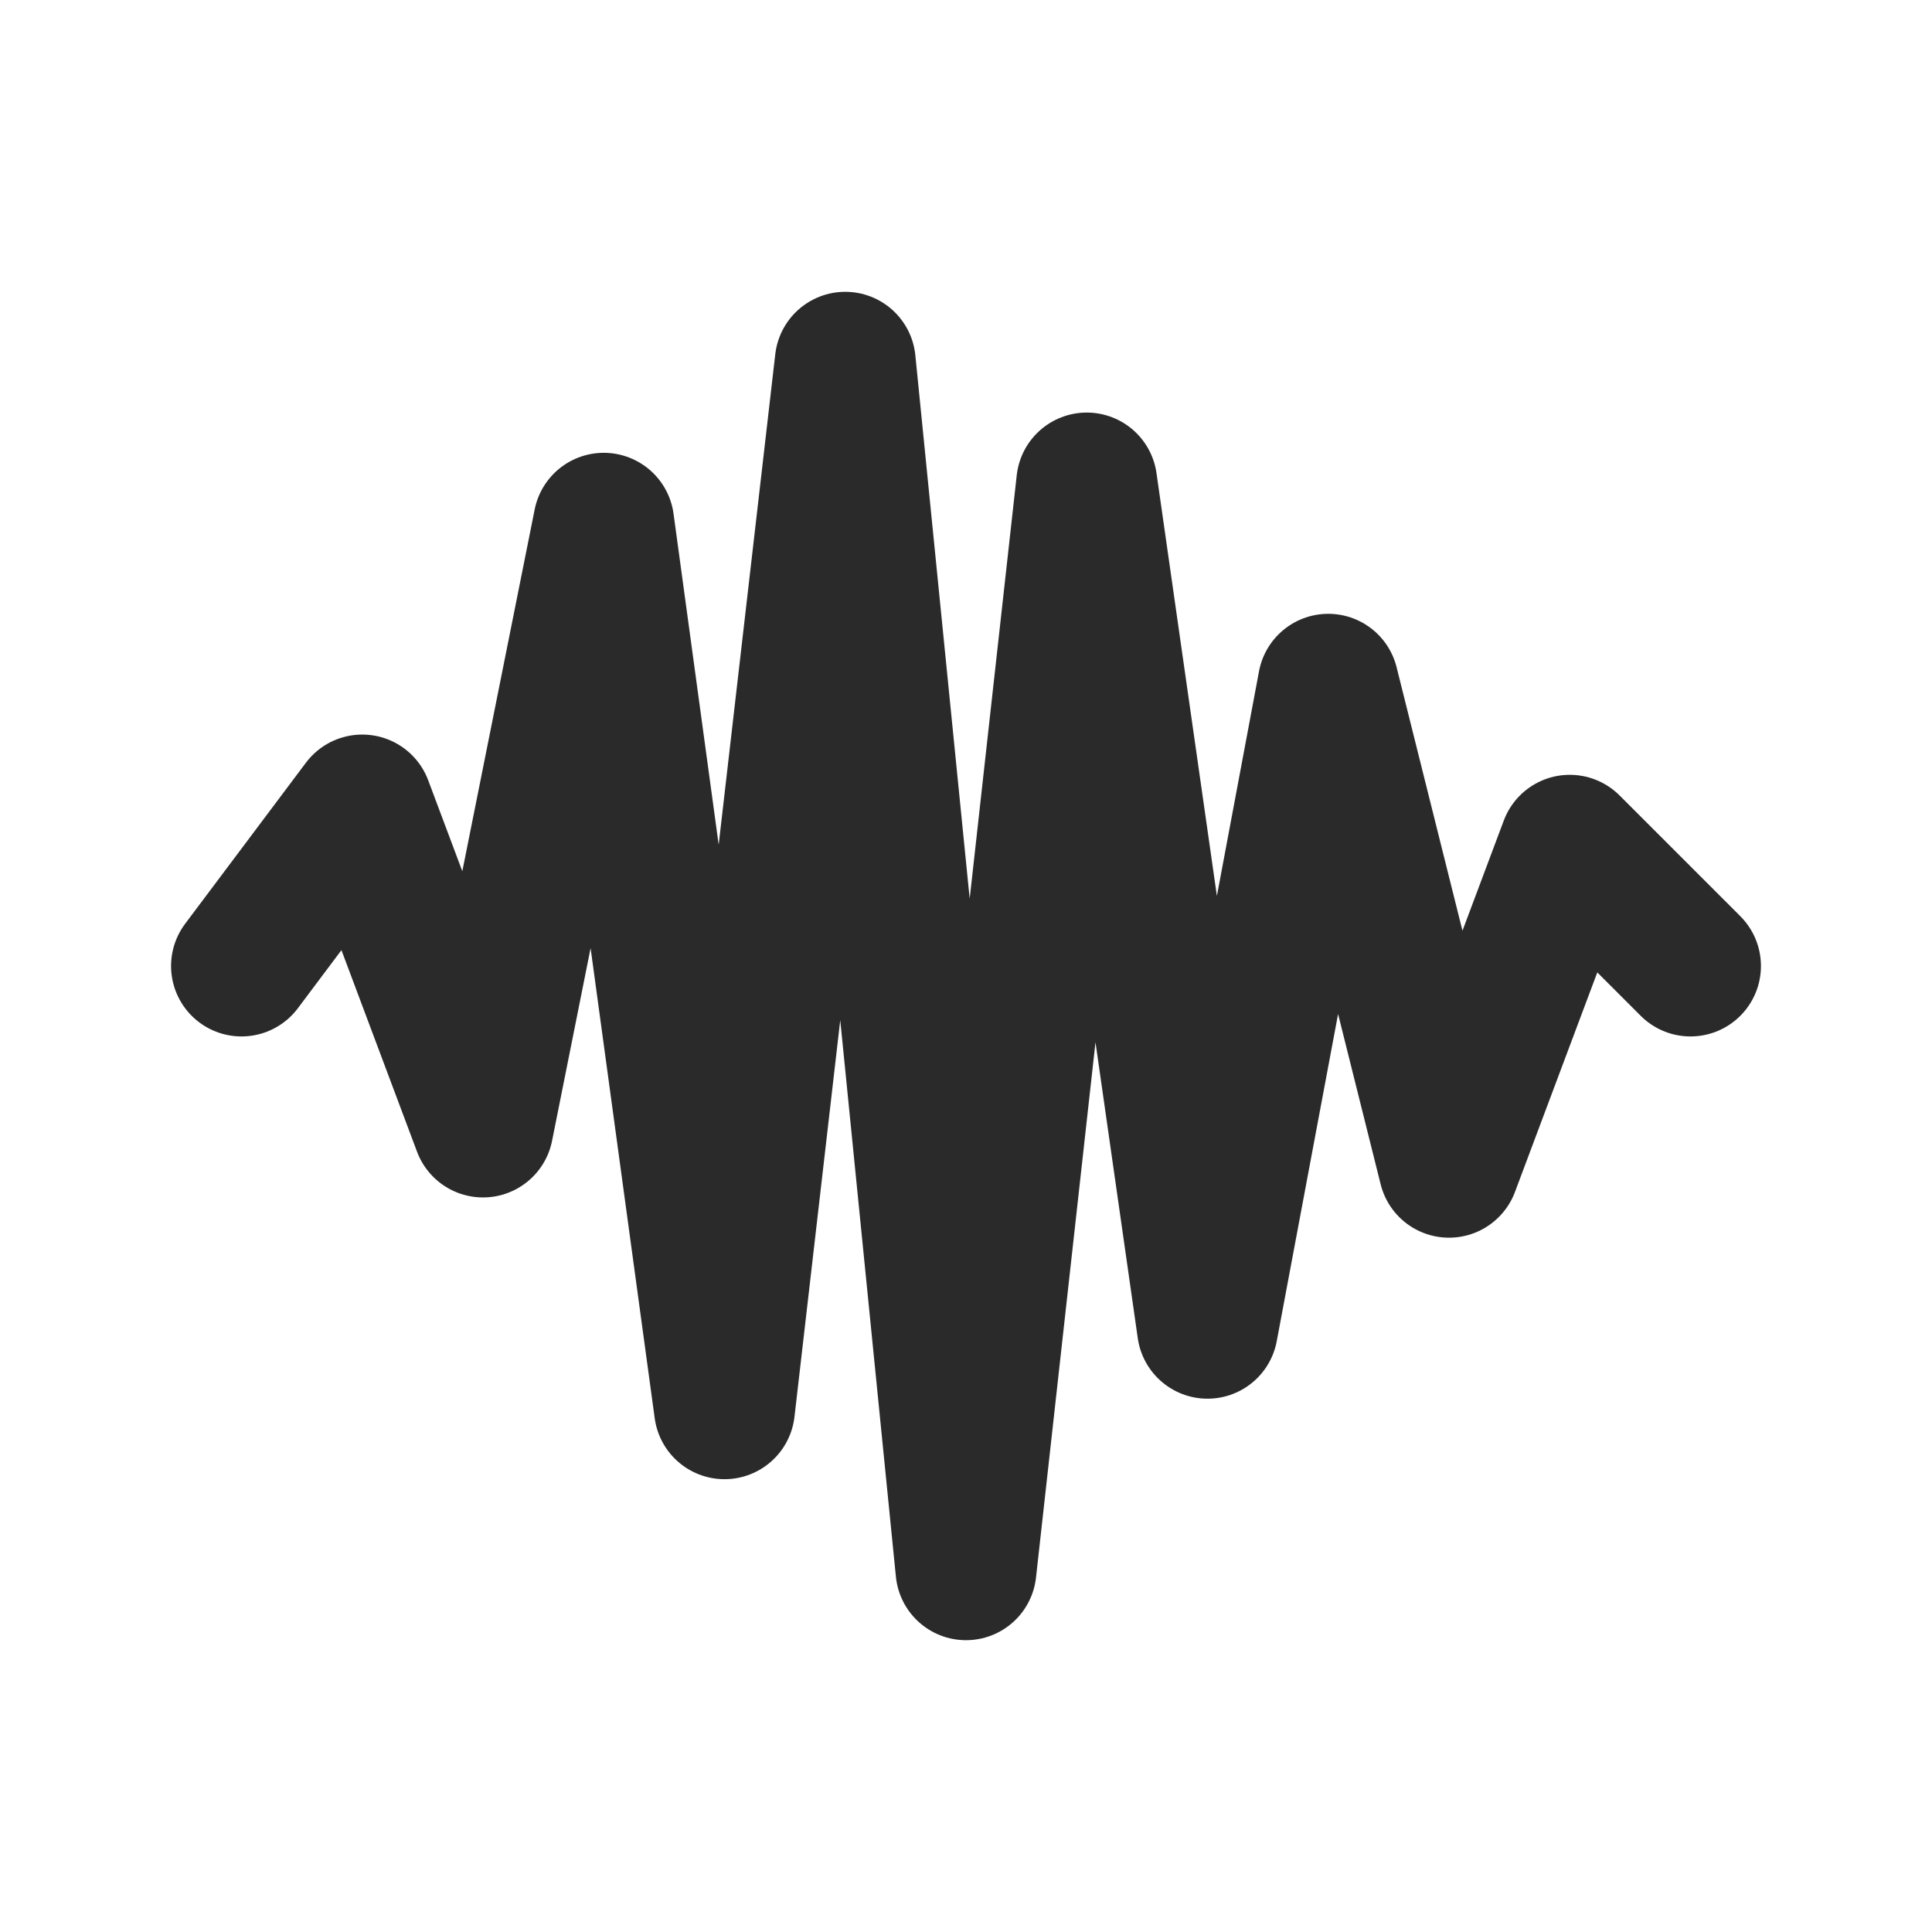
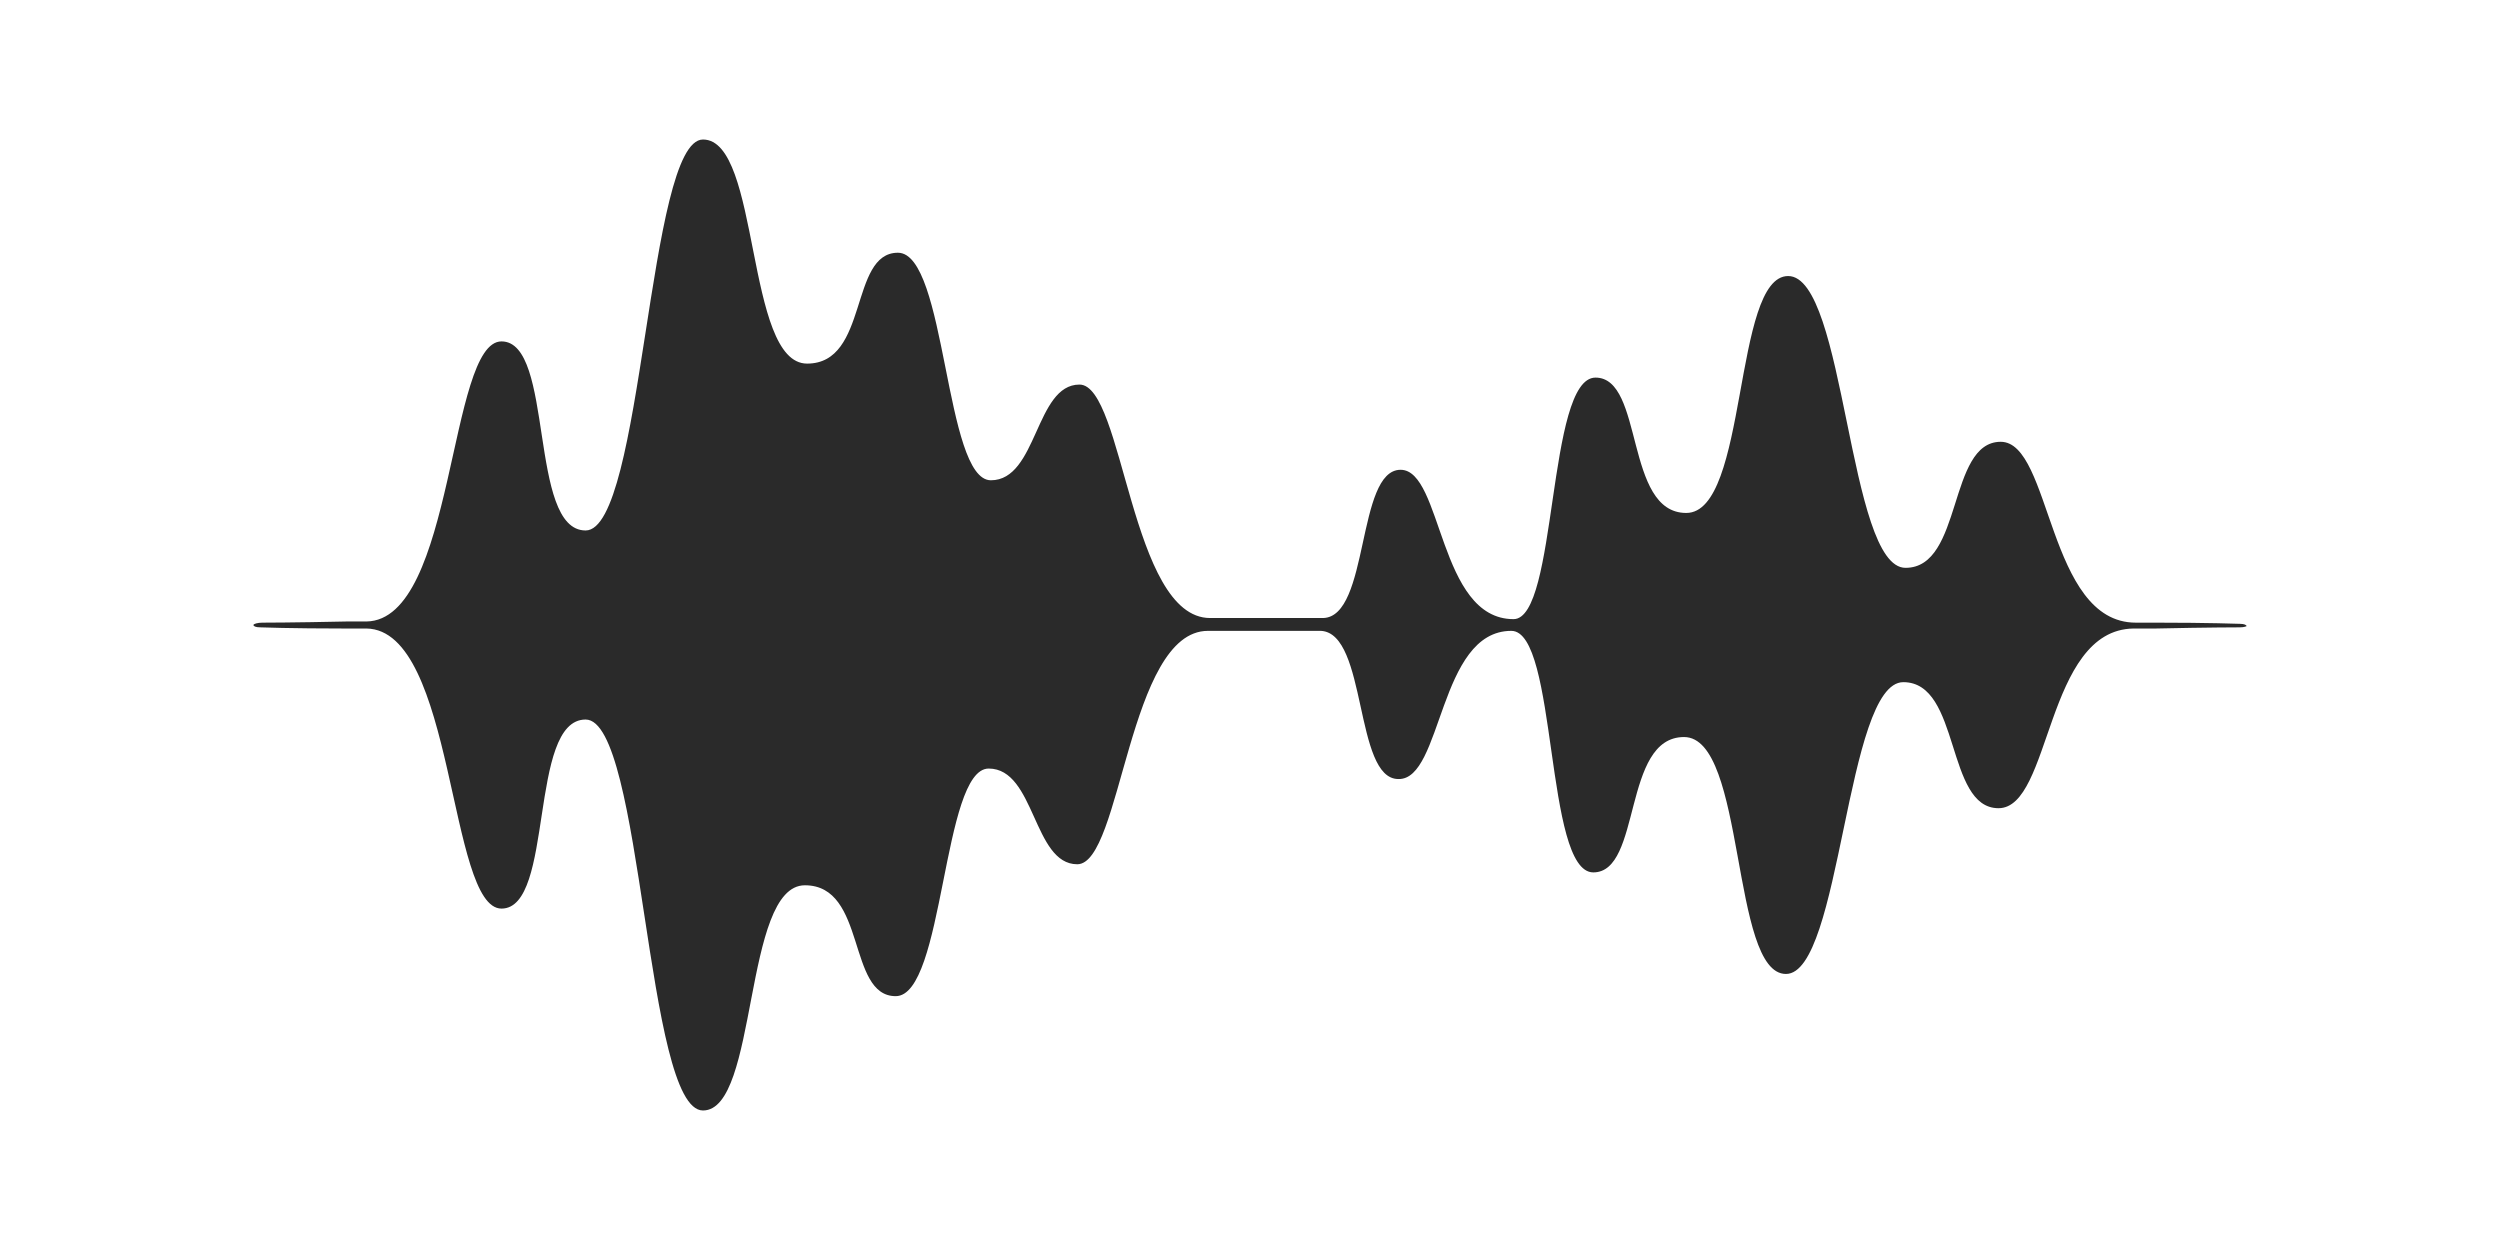
- <svg xmlns="http://www.w3.org/2000/svg" width="24" height="24" viewBox="0 0 24 24" fill="none" stroke-width="1.75" stroke-linecap="round" stroke-linejoin="round">
-   <path d="M3 12 L4.5 10 L6 14 L7.5 6.5 L9 17.5 L10.5 4.5 L12 19.5 L13.5 6 L15 16.5 L16.5 8.5 L18 14.5 L19.5 10.5 L21 12" stroke="#2A2A2A" />
+ <svg xmlns="http://www.w3.org/2000/svg" xmlns:ns1="http://schemas.microsoft.com/visio/2003/SVGExtensions/" width="512" height="256" viewBox="0 0 384 192" xml:space="preserve" class="st2" version="1.1" id="svg16" style="font-size:12px;overflow:visible;color-interpolation-filters:sRGB;fill:none;fill-rule:evenodd;stroke-linecap:square;stroke-miterlimit:3">
+   <defs id="defs20" />
+   <ns1:documentProperties ns1:langID="2052" ns1:viewMarkup="false" />
+   <style type="text/css" id="style2">
+ 	
+ 		.st1 {fill:#2a2a2a;stroke:none;stroke-linecap:butt;stroke-width:6.12}
+ 		.st2 {fill:none;fill-rule:evenodd;font-size:12px;overflow:visible;stroke-linecap:square;stroke-miterlimit:3}
+ 	
+ 	</style>
+   <g ns1:mID="0" ns1:index="1" ns1:groupContext="foregroundPage" id="g14" transform="translate(-0.046275,-5.951935)">
+     <ns1:pageProperties ns1:drawingScale="0.0393701" ns1:pageScale="0.0393701" ns1:drawingUnits="24" ns1:shadowOffsetX="9" ns1:shadowOffsetY="-9" />
+     <g id="group913-1" ns1:mID="913" ns1:groupContext="group">
+       <g id="shape926-2" ns1:mID="926" ns1:groupContext="shape" transform="translate(38.9764,-27.6482)">
+         <path d="m 193.21,130.5 c 7.14,0 5.1,37.1 12.59,37.1 7.48,0 4.42,-20.79 13.94,-20.79 9.53,0 7.15,36.39 15.65,36.39 8.5,0 9.18,-44.82 18.03,-44.82 8.84,0 6.46,19.36 14.62,19.36 8.17,0 7.15,-27.42 20.75,-27.6 1.02,0 2.38,0 3.41,0 8.16,-0.18 12.92,-0.18 12.92,-0.18 0.68,0 1.02,-0.18 1.02,-0.18 0,-0.18 -0.34,-0.36 -1.02,-0.36 0,0 -4.76,-0.18 -12.92,-0.18 -1.03,0 -2.05,0 -3.07,0 -13.6,0 -12.92,-27.78 -20.75,-27.78 -8.16,0 -5.78,19.36 -14.62,19.36 -8.85,0 -9.19,-44.82 -18.03,-44.82 -8.5,0 -6.12,36.39 -15.65,36.39 -9.52,0 -6.46,-20.79 -13.94,-20.79 -7.49,0 -5.79,37.1 -12.59,37.1 -11.57,0 -10.89,-22.94 -17.35,-22.94 -6.8,0 -4.76,22.59 -11.9,22.77 -3.75,0 -17.35,0 -17.35,0 -12.25,0 -13.27,-35.86 -20.07,-35.86 -6.8,0 -6.46,14.7 -13.61,14.7 -7.14,0 -6.8,-34.95 -14.28,-34.95 -7.49,0 -4.43,17.03 -13.95,17.03 -9.53,0 -7.14,-34.42 -15.99,-34.42 -8.5,0 -9.18,60.05 -18.03,60.05 -8.84,0 -4.76,-29.04 -12.92,-29.04 -8.17,0 -7.15,42.84 -20.75,43.02 -1.02,0 -2.04,0 -3.06,0 -8.17,0.18 -12.93,0.18 -12.93,0.18 -0.68,0 -1.36,0.18 -1.36,0.36 0,0.18 0.34,0.36 1.02,0.36 0,0 4.76,0.18 12.93,0.18 1.02,0 2.04,0 3.4,0 13.6,0.18 12.58,43.02 20.75,43.02 8.16,0 4.08,-29.04 12.92,-29.04 8.85,0 9.19,60.05 18.03,60.05 8.51,0 6.12,-34.59 15.65,-34.59 9.52,0 6.46,17.03 13.95,17.03 7.48,0 7.14,-34.96 14.28,-34.96 7.15,0 6.81,14.7 13.61,14.7 6.8,0 7.82,-35.85 20.07,-35.85 2.04,0 13.94,0 17.35,0 7.14,0.36 5.1,22.76 11.9,22.76 6.8,0.18 6.12,-22.76 17.35,-22.76 z" class="st1" id="path10" style="fill:#2a2a2a;stroke:none;stroke-width:6.12;stroke-linecap:butt" />
+       </g>
+     </g>
+   </g>
</svg>
